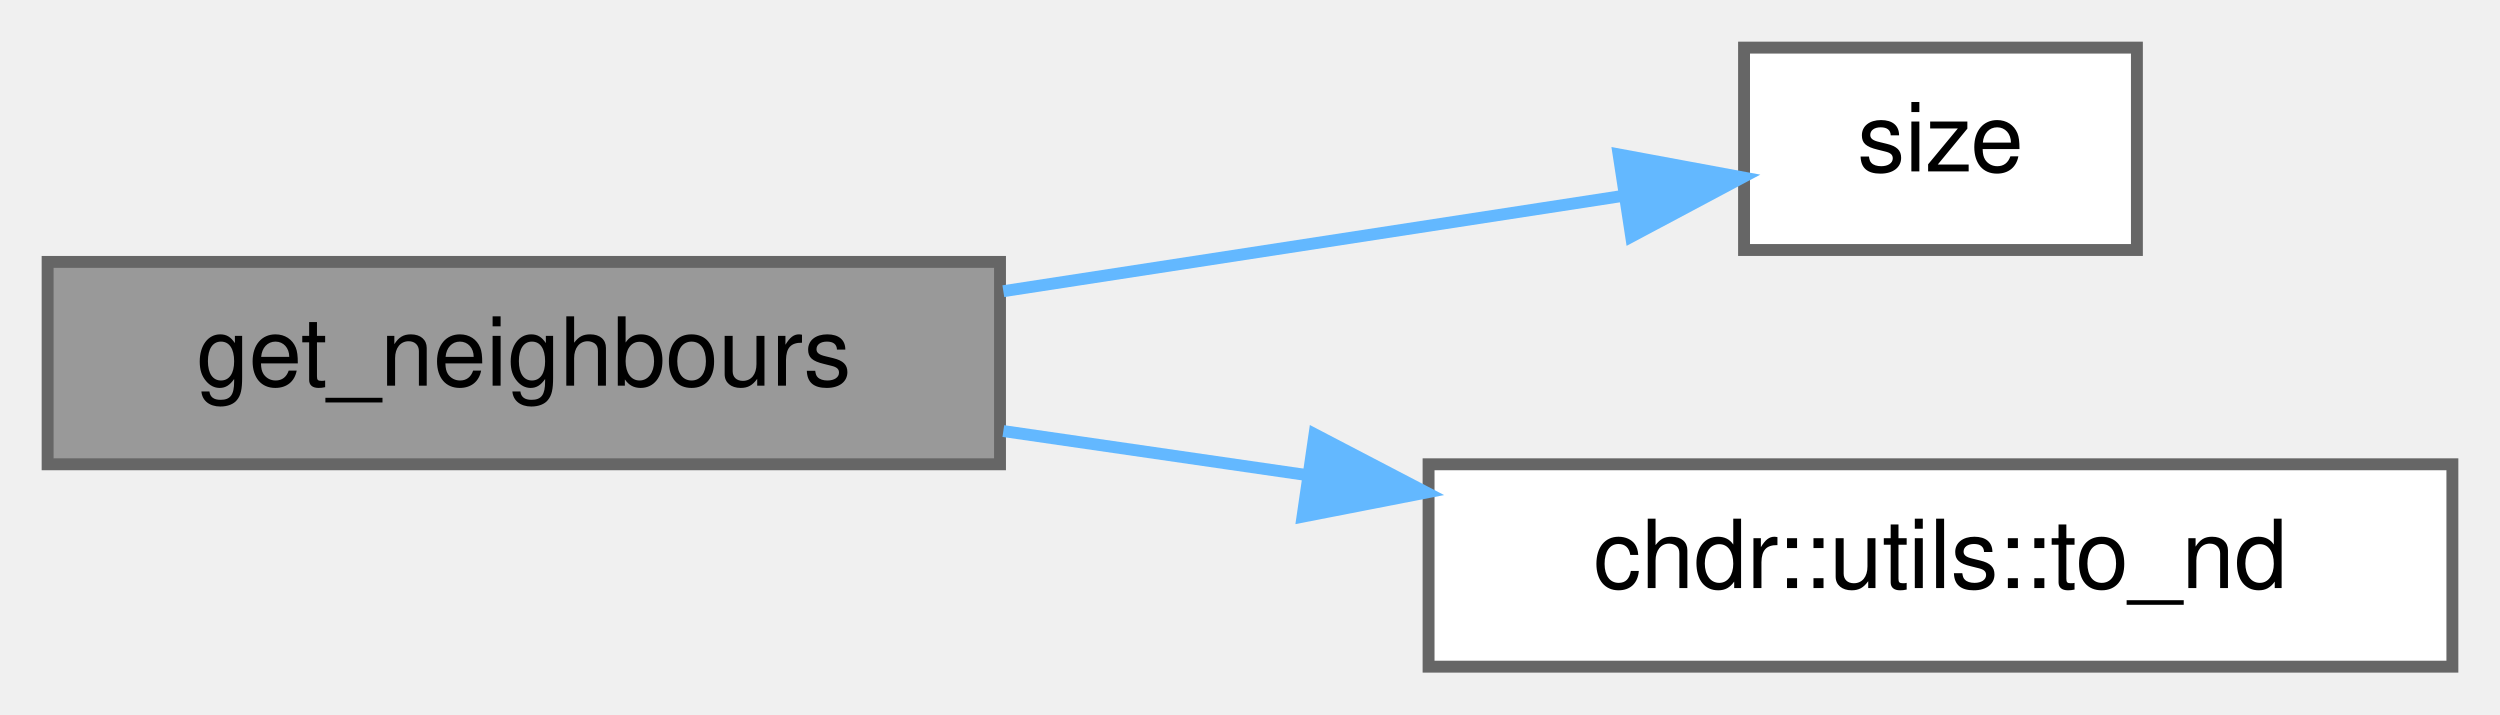
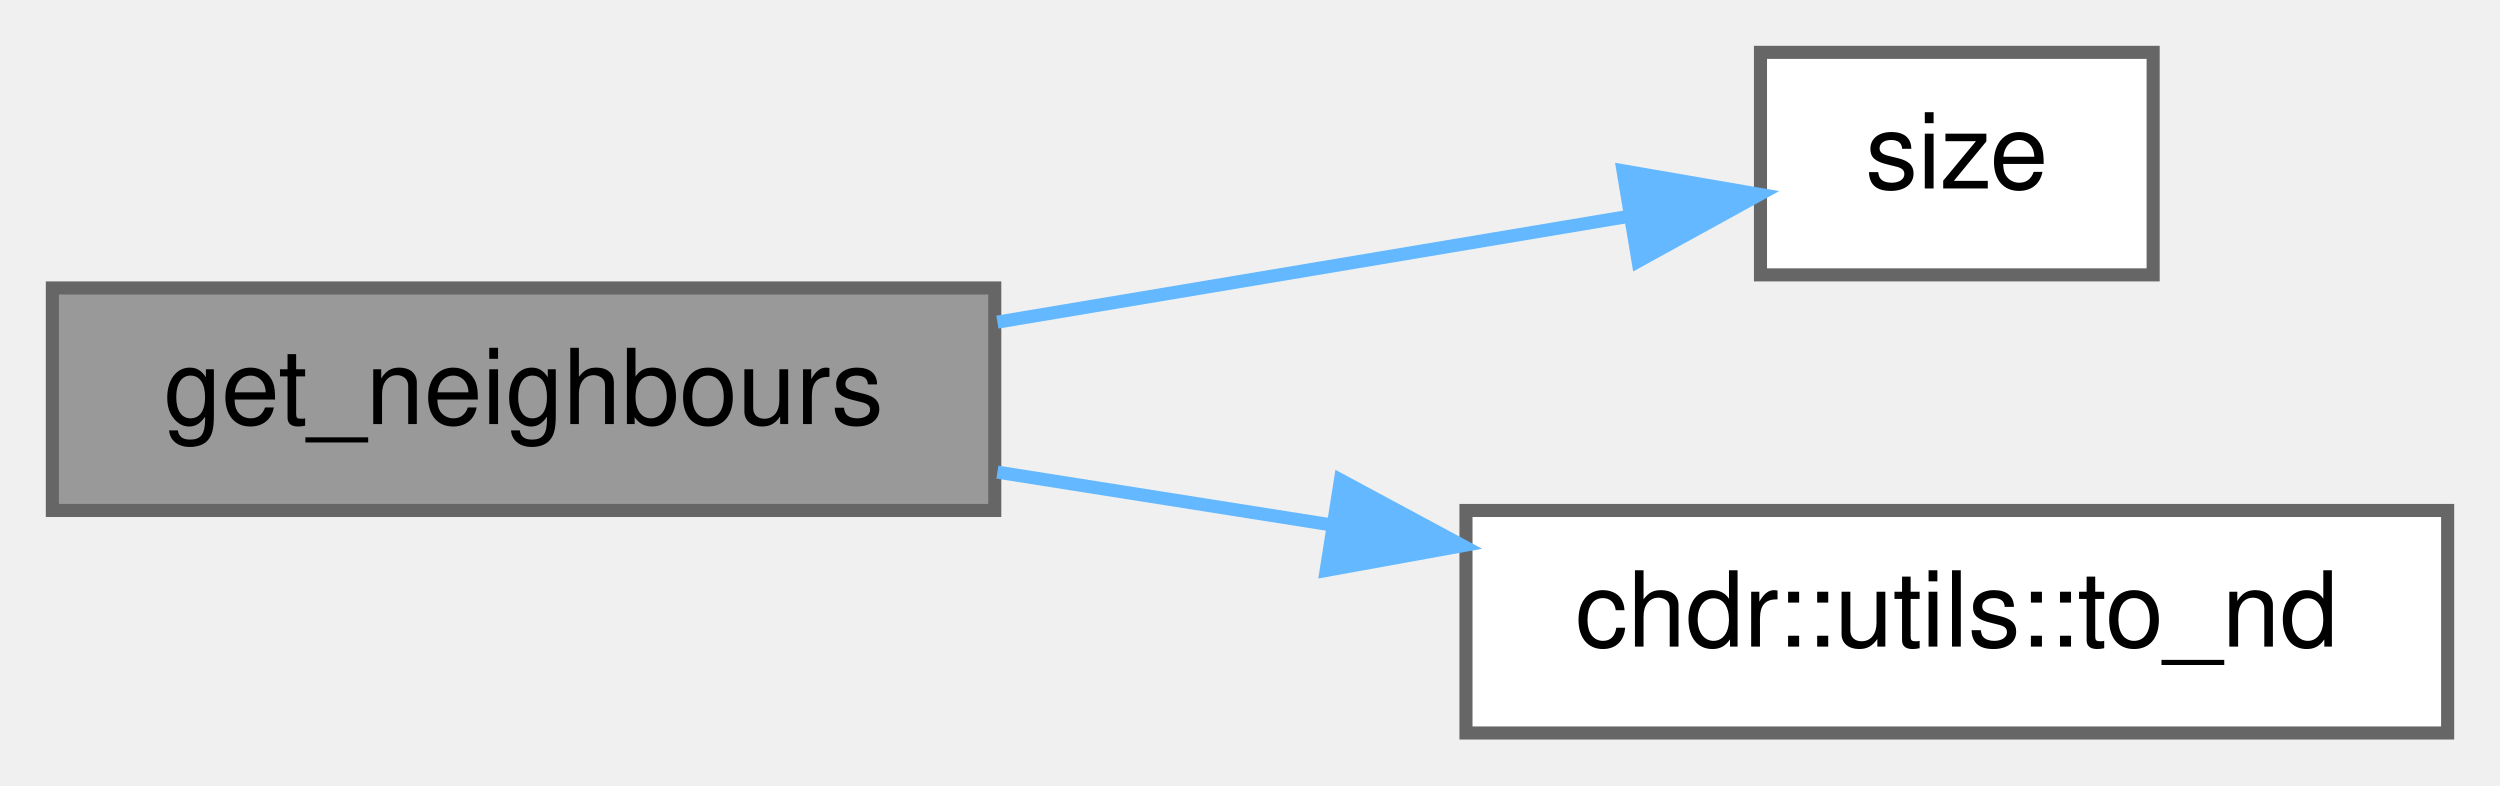
- <svg xmlns="http://www.w3.org/2000/svg" xmlns:xlink="http://www.w3.org/1999/xlink" width="210pt" height="60pt" viewBox="0.00 0.00 210.00 60.00">
+ <svg xmlns="http://www.w3.org/2000/svg" xmlns:xlink="http://www.w3.org/1999/xlink" width="191pt" height="60pt" viewBox="0.00 0.00 191.00 60.00">
  <g id="graph0" class="graph" transform="scale(1 1) rotate(0) translate(4 56)">
    <g id="Node000001" class="node">
      <g id="a_Node000001">
        <a xlink:title="Retrieves the neighbours of a node within the grid.">
-           <polygon fill="#999999" stroke="#666666" points="80,-34 0,-34 0,-17 80,-17 80,-34" />
-           <text text-anchor="middle" x="40" y="-23.6" font-family="Helvetica,sans-Serif" font-size="8.00">get_neighbours</text>
+           <polygon fill="#999999" stroke="#666666" points="72,-34 0,-34 0,-17 72,-17 72,-34" />
+           <text text-anchor="middle" x="36" y="-23.6" font-family="Helvetica,sans-Serif" font-size="8.00">get_neighbours</text>
        </a>
      </g>
    </g>
    <g id="Node000002" class="node">
      <g id="a_Node000002">
        <a xlink:href="../../dd/de3/classchdr_1_1mazes_1_1grid_a32d34adb7833cb15aa705c6c7ada57a8.html#a32d34adb7833cb15aa705c6c7ada57a8" target="_top" xlink:title="Retrieves the size of the grid.">
-           <polygon fill="white" stroke="#666666" points="175.5,-52 142.5,-52 142.5,-35 175.5,-35 175.5,-52" />
-           <text text-anchor="middle" x="159" y="-41.6" font-family="Helvetica,sans-Serif" font-size="8.00">size</text>
+           <polygon fill="white" stroke="#666666" points="160.5,-52 130.5,-52 130.5,-35 160.5,-35 160.5,-52" />
+           <text text-anchor="middle" x="145.5" y="-41.6" font-family="Helvetica,sans-Serif" font-size="8.00">size</text>
        </a>
      </g>
    </g>
    <g id="edge1_Node000001_Node000002" class="edge">
      <g id="a_edge1_Node000001_Node000002">
        <a xlink:title=" ">
-           <path fill="none" stroke="#63b8ff" d="M80.28,-31.54C97.38,-34.17 116.94,-37.18 132.15,-39.52" />
-           <polygon fill="#63b8ff" stroke="#63b8ff" points="131.96,-43.03 142.37,-41.1 133.02,-36.12 131.96,-43.03" />
+           <path fill="none" stroke="#63b8ff" d="M72.2,-31.39C88.01,-34.04 106.26,-37.1 120.47,-39.48" />
+           <polygon fill="#63b8ff" stroke="#63b8ff" points="120,-42.95 130.44,-41.15 121.15,-36.04 120,-42.95" />
        </a>
      </g>
    </g>
    <g id="Node000003" class="node">
      <g id="a_Node000003">
        <a xlink:href="../../d2/dcb/structchdr_1_1utils_aa56b3789fceb847816a4fef606f80dfb.html#aa56b3789fceb847816a4fef606f80dfb" target="_top" xlink:title="Maps a one-dimensional index to a multidimensional coordinate representation.">
-           <polygon fill="white" stroke="#666666" points="202,-17 116,-17 116,0 202,0 202,-17" />
-           <text text-anchor="middle" x="159" y="-6.6" font-family="Helvetica,sans-Serif" font-size="8.00">chdr::utils::to_nd</text>
+           <polygon fill="white" stroke="#666666" points="183,-17 108,-17 108,0 183,0 183,-17" />
+           <text text-anchor="middle" x="145.5" y="-6.6" font-family="Helvetica,sans-Serif" font-size="8.00">chdr::utils::to_nd</text>
        </a>
      </g>
    </g>
    <g id="edge2_Node000001_Node000003" class="edge">
      <g id="a_edge2_Node000001_Node000003">
        <a xlink:title=" ">
-           <path fill="none" stroke="#63b8ff" d="M80.28,-19.79C88.49,-18.6 97.27,-17.32 105.86,-16.08" />
-           <polygon fill="#63b8ff" stroke="#63b8ff" points="106.42,-19.53 115.81,-14.63 105.41,-12.6 106.42,-19.53" />
+           <path fill="none" stroke="#63b8ff" d="M72.2,-19.93C80.39,-18.64 89.23,-17.24 97.82,-15.88" />
+           <polygon fill="#63b8ff" stroke="#63b8ff" points="98.41,-19.33 107.74,-14.31 97.32,-12.42 98.41,-19.33" />
        </a>
      </g>
    </g>
  </g>
</svg>
